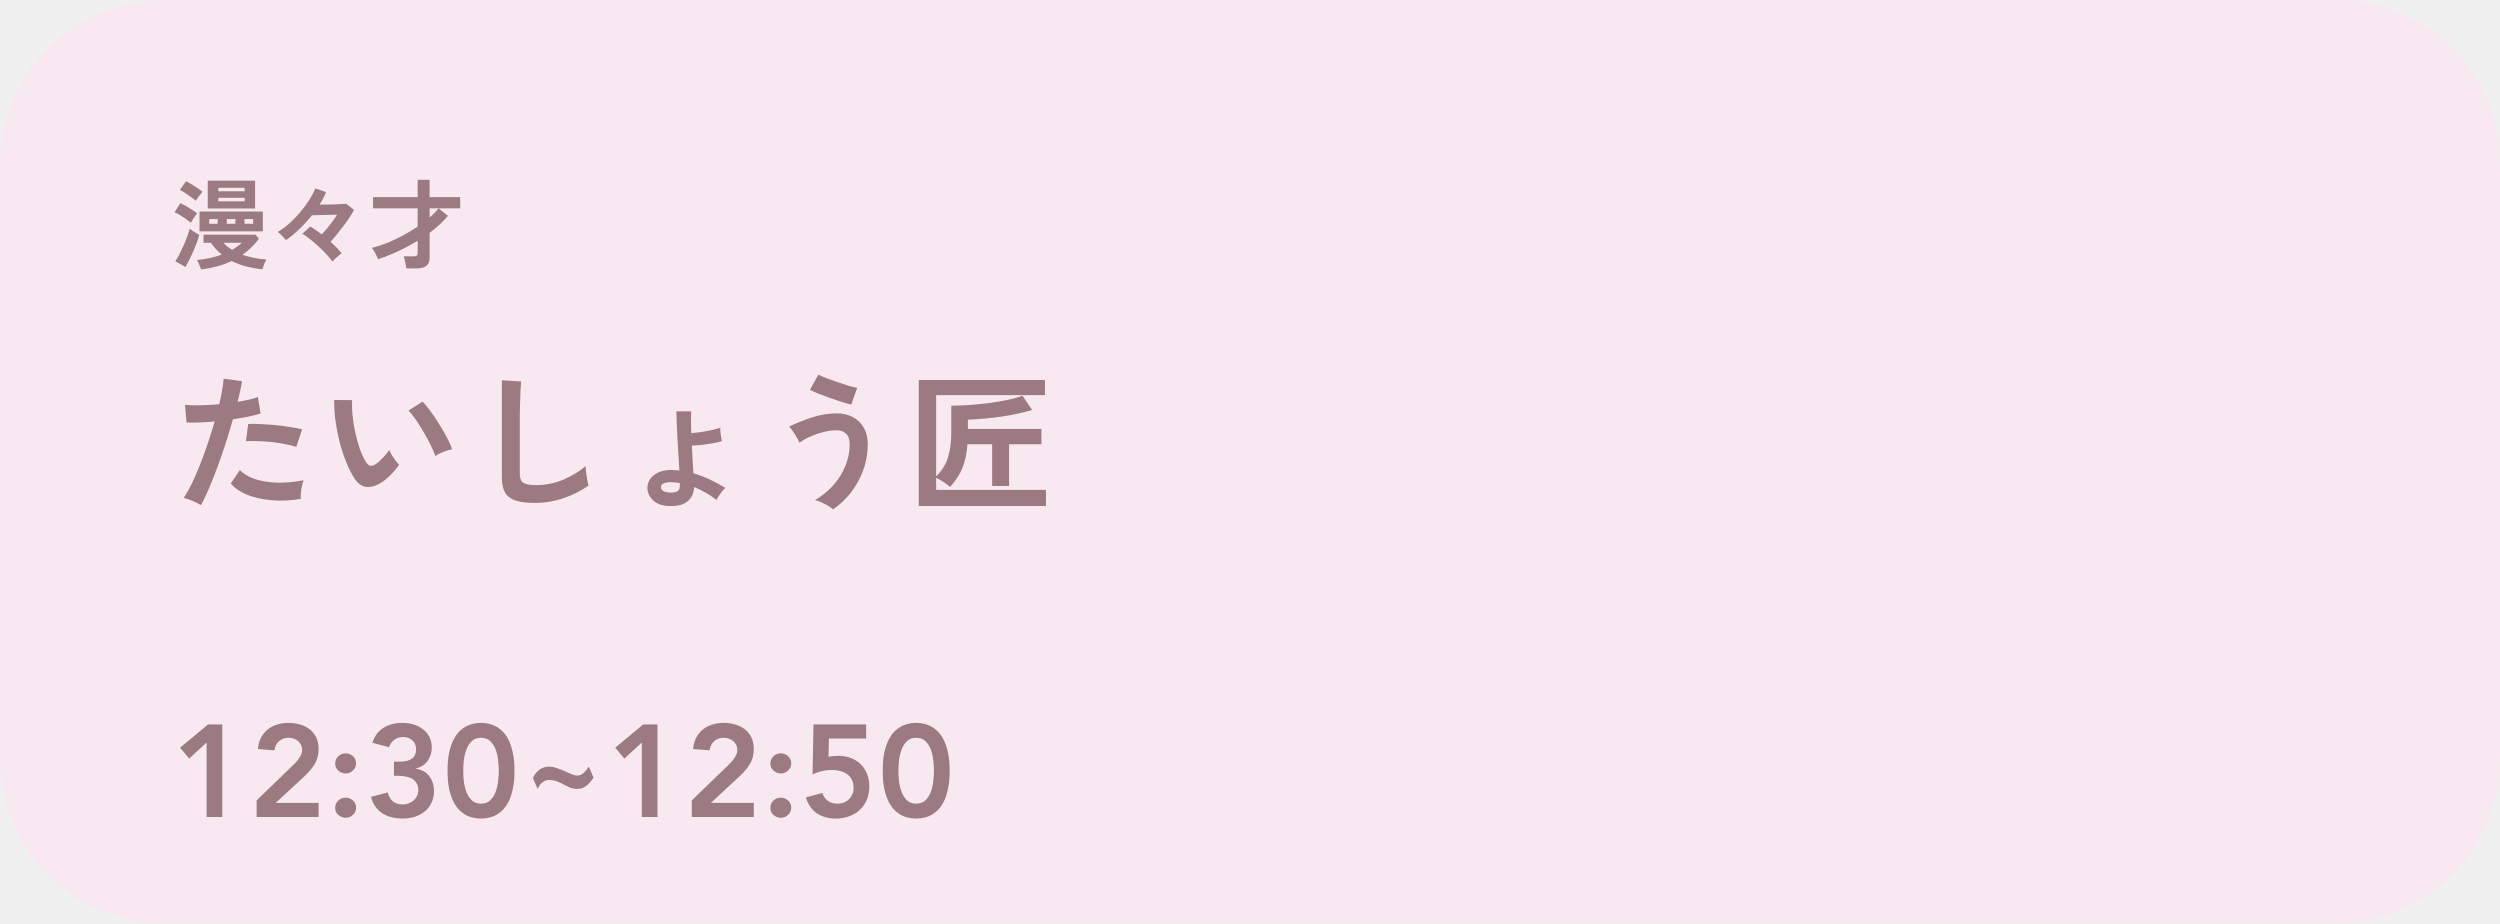
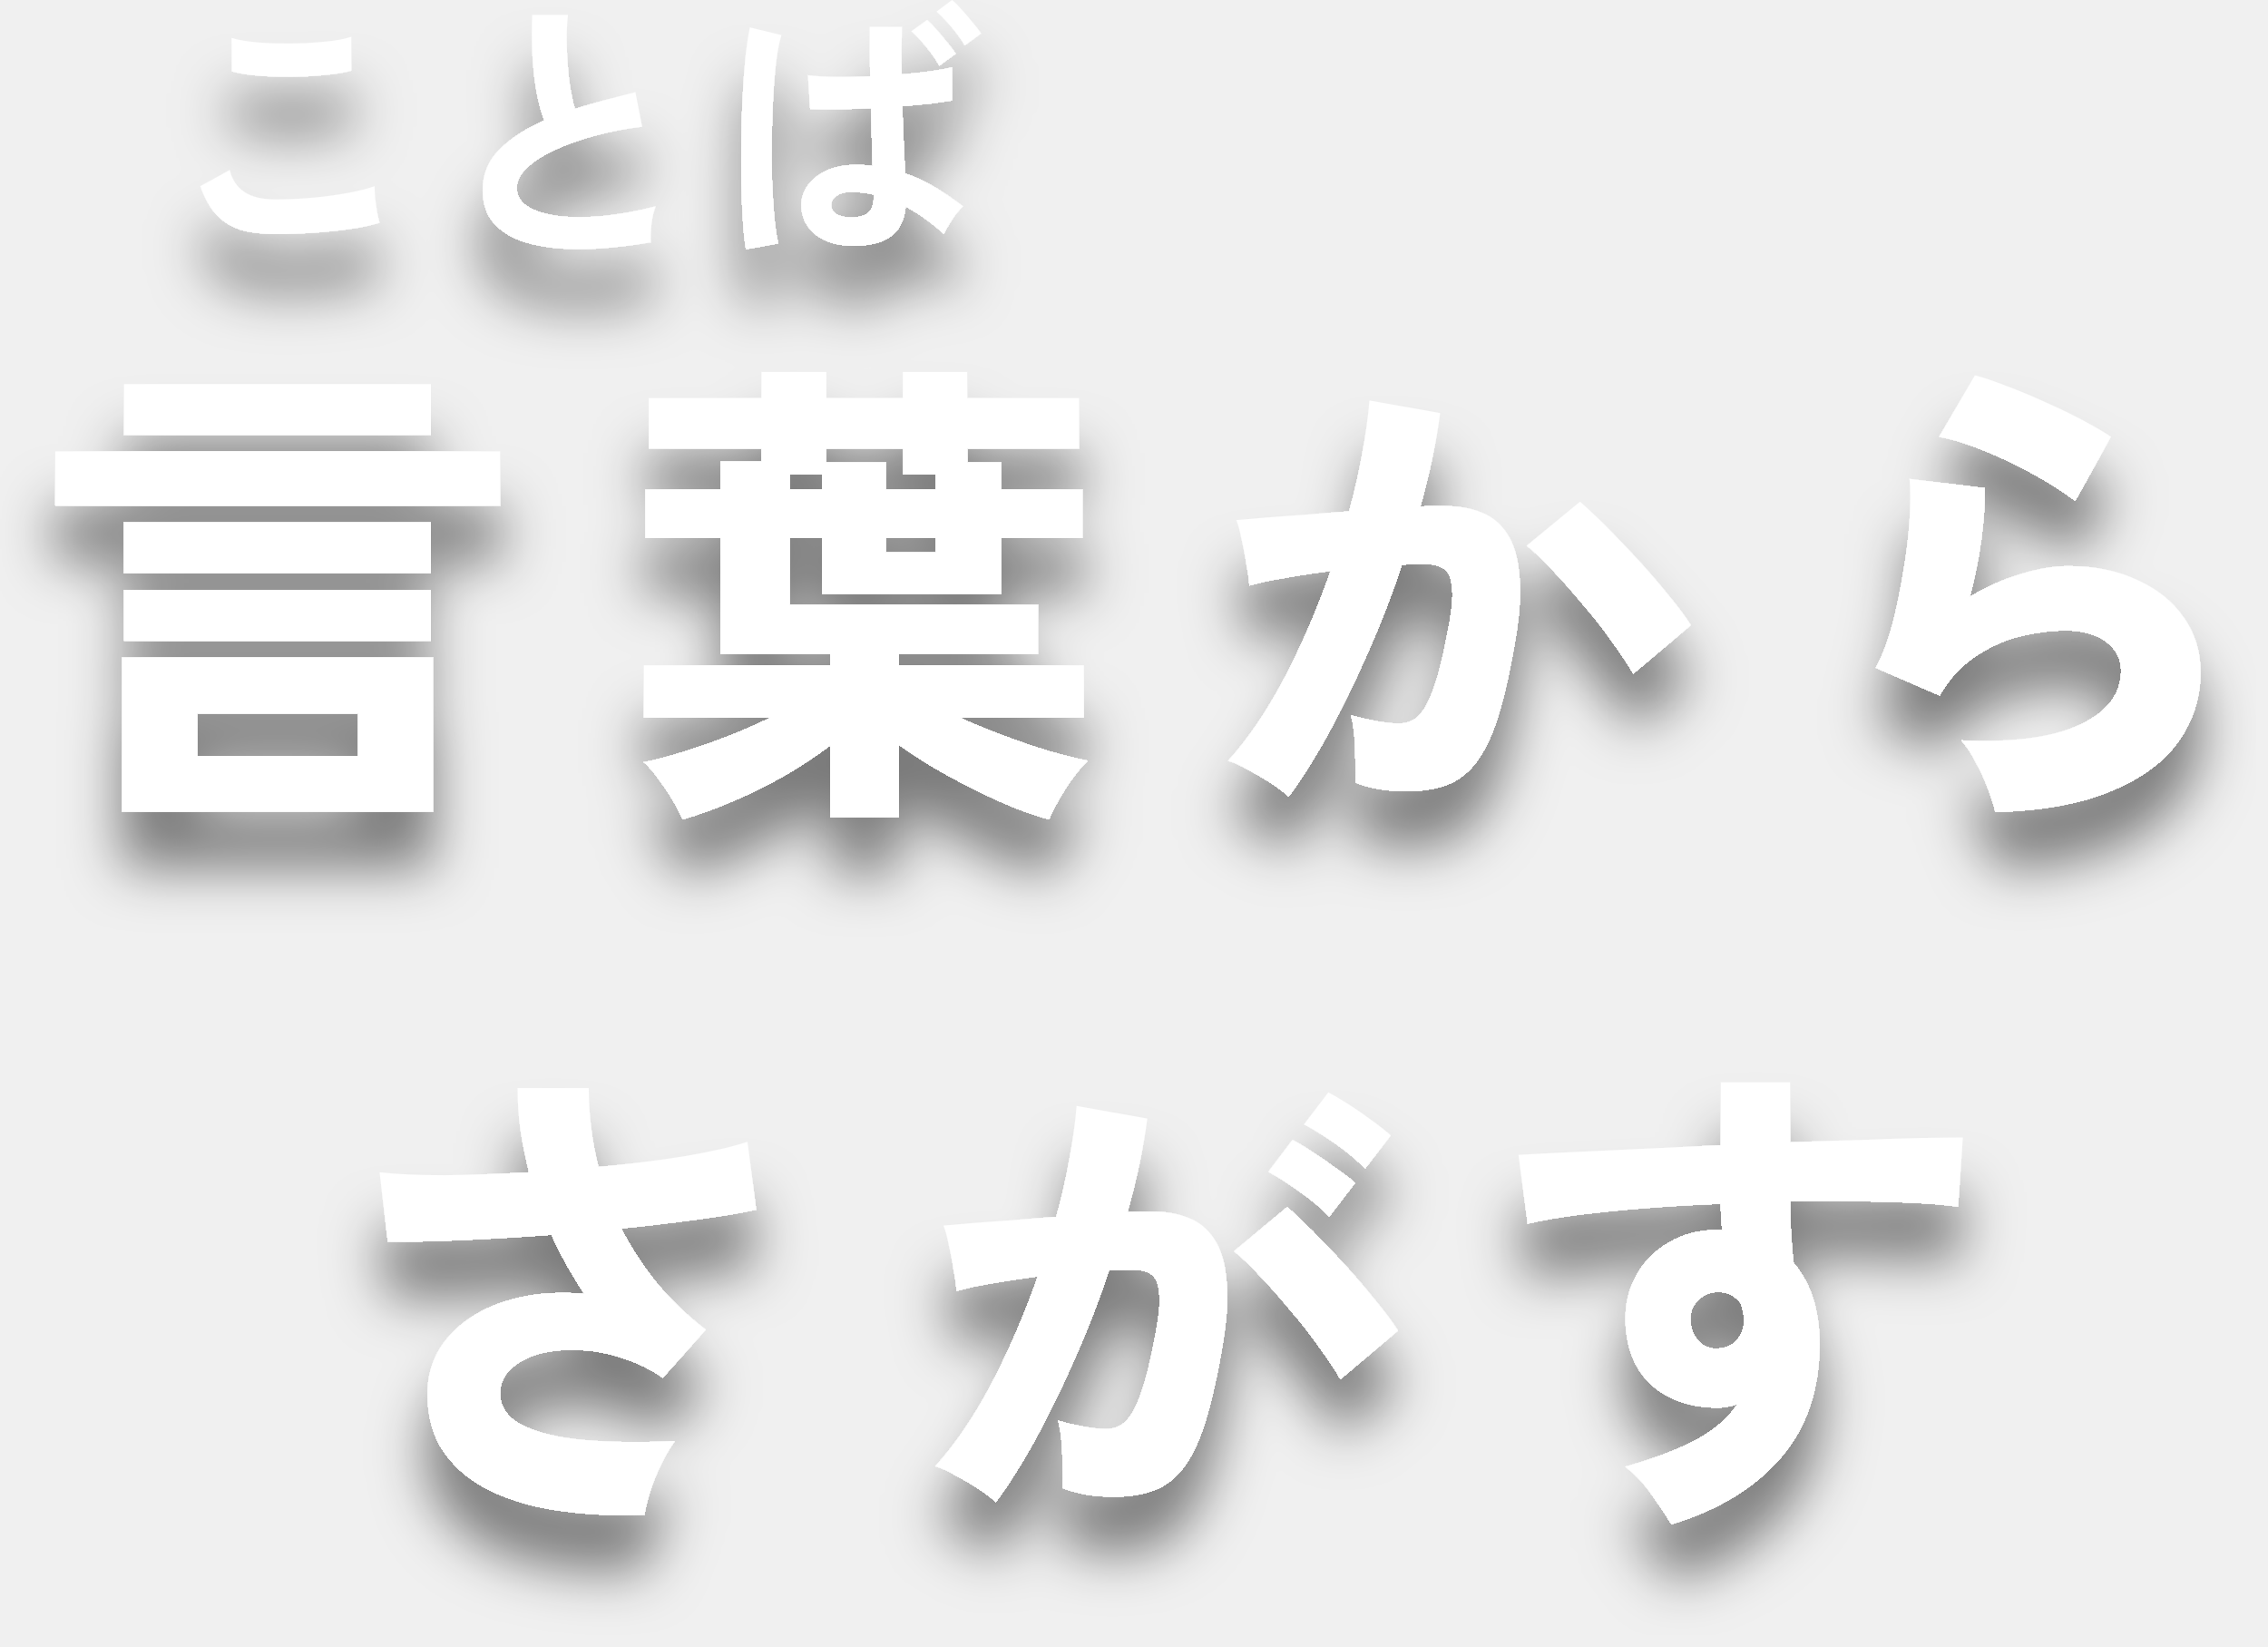
- <svg xmlns="http://www.w3.org/2000/svg" width="306" height="113" viewBox="0 0 306 113" fill="none">
-   <rect width="306" height="113" rx="20" fill="#F7E9EF" />
-   <path d="M24.612 32.984C24.588 32.888 24.544 32.764 24.48 32.612C24.424 32.468 24.36 32.32 24.288 32.168C24.224 32.024 24.164 31.912 24.108 31.832C24.652 31.776 25.18 31.692 25.692 31.58C26.204 31.468 26.688 31.328 27.144 31.16C26.896 30.952 26.66 30.732 26.436 30.5C26.22 30.26 26.016 30 25.824 29.72H24.912V28.724H31.272L31.692 29.216C31.412 29.608 31.1 29.968 30.756 30.296C30.42 30.616 30.06 30.912 29.676 31.184C30.124 31.336 30.596 31.464 31.092 31.568C31.588 31.664 32.096 31.728 32.616 31.76C32.56 31.848 32.496 31.964 32.424 32.108C32.36 32.26 32.3 32.412 32.244 32.564C32.188 32.724 32.144 32.856 32.112 32.96C31.408 32.888 30.74 32.768 30.108 32.6C29.484 32.44 28.9 32.224 28.356 31.952C27.796 32.216 27.204 32.432 26.58 32.6C25.956 32.768 25.3 32.896 24.612 32.984ZM25.428 25.52V22.112H31.224V25.52H25.428ZM24.42 28.316V25.892H32.172V28.316H24.42ZM22.704 32.684L21.456 31.976C21.624 31.728 21.796 31.436 21.972 31.1C22.148 30.756 22.316 30.4 22.476 30.032C22.644 29.656 22.792 29.292 22.92 28.94C23.048 28.588 23.148 28.272 23.22 27.992C23.372 28.12 23.564 28.256 23.796 28.4C24.028 28.544 24.224 28.66 24.384 28.748C24.312 29.036 24.212 29.356 24.084 29.708C23.956 30.052 23.812 30.408 23.652 30.776C23.492 31.136 23.328 31.484 23.16 31.82C23 32.148 22.848 32.436 22.704 32.684ZM23.352 27.272C23.216 27.144 23.032 26.996 22.8 26.828C22.568 26.66 22.324 26.5 22.068 26.348C21.812 26.188 21.58 26.064 21.372 25.976L22.08 24.86C22.288 24.956 22.516 25.076 22.764 25.22C23.02 25.364 23.268 25.516 23.508 25.676C23.748 25.828 23.956 25.976 24.132 26.12C24.068 26.192 23.984 26.304 23.88 26.456C23.776 26.608 23.672 26.76 23.568 26.912C23.472 27.064 23.4 27.184 23.352 27.272ZM23.952 24.584C23.816 24.448 23.632 24.296 23.4 24.128C23.176 23.96 22.94 23.796 22.692 23.636C22.444 23.476 22.22 23.348 22.02 23.252L22.764 22.184C22.948 22.272 23.168 22.392 23.424 22.544C23.68 22.696 23.932 22.856 24.18 23.024C24.428 23.192 24.628 23.344 24.78 23.48C24.716 23.552 24.628 23.66 24.516 23.804C24.404 23.94 24.296 24.08 24.192 24.224C24.088 24.368 24.008 24.488 23.952 24.584ZM26.724 24.644H29.94V24.212H26.724V24.644ZM26.724 23.408H29.94V22.988H26.724V23.408ZM28.404 30.584C28.636 30.448 28.852 30.308 29.052 30.164C29.26 30.02 29.44 29.872 29.592 29.72H27.348C27.492 29.88 27.652 30.032 27.828 30.176C28.012 30.32 28.204 30.456 28.404 30.584ZM27.756 27.392H28.812V26.816H27.756V27.392ZM29.928 27.392H30.984V26.816H29.928V27.392ZM25.608 27.392H26.64V26.816H25.608V27.392ZM40.692 32C40.484 31.72 40.232 31.42 39.936 31.1C39.64 30.78 39.32 30.464 38.976 30.152C38.64 29.832 38.3 29.54 37.956 29.276C37.62 29.004 37.304 28.784 37.008 28.616L37.98 27.716C38.188 27.844 38.412 27.992 38.652 28.16C38.892 28.328 39.136 28.504 39.384 28.688C39.712 28.344 40.044 27.956 40.38 27.524C40.716 27.092 41.012 26.676 41.268 26.276C40.948 26.284 40.6 26.292 40.224 26.3C39.856 26.308 39.492 26.316 39.132 26.324C38.78 26.332 38.464 26.34 38.184 26.348C37.704 26.948 37.188 27.512 36.636 28.04C36.092 28.568 35.548 29.02 35.004 29.396C34.9 29.26 34.748 29.088 34.548 28.88C34.356 28.672 34.168 28.508 33.984 28.388C34.432 28.14 34.888 27.812 35.352 27.404C35.816 26.996 36.26 26.544 36.684 26.048C37.116 25.544 37.496 25.036 37.824 24.524C38.16 24.004 38.416 23.516 38.592 23.06L39.912 23.516C39.816 23.764 39.7 24.016 39.564 24.272C39.428 24.528 39.28 24.784 39.12 25.04C39.56 25.04 40.004 25.036 40.452 25.028C40.908 25.02 41.312 25.008 41.664 24.992C42.024 24.976 42.264 24.96 42.384 24.944L43.332 25.688C43.132 26.072 42.872 26.496 42.552 26.96C42.232 27.416 41.888 27.872 41.52 28.328C41.16 28.784 40.808 29.204 40.464 29.588C40.728 29.828 40.976 30.068 41.208 30.308C41.44 30.548 41.644 30.78 41.82 31.004C41.644 31.124 41.448 31.28 41.232 31.472C41.016 31.664 40.836 31.84 40.692 32ZM49.728 32.852C49.72 32.716 49.696 32.552 49.656 32.36C49.624 32.176 49.584 31.996 49.536 31.82C49.496 31.636 49.452 31.488 49.404 31.376H50.64C50.808 31.376 50.928 31.348 51 31.292C51.08 31.236 51.12 31.128 51.12 30.968V29.48C50.344 29.944 49.54 30.372 48.708 30.764C47.876 31.148 47.064 31.468 46.272 31.724C46.192 31.516 46.084 31.28 45.948 31.016C45.812 30.752 45.668 30.528 45.516 30.344C46.124 30.192 46.752 29.988 47.4 29.732C48.048 29.468 48.688 29.164 49.32 28.82C49.96 28.476 50.56 28.116 51.12 27.74V25.496H45.66V24.128H51.12V22.004H52.584V24.128H56.328V25.496H52.584V26.624C52.808 26.44 53.012 26.252 53.196 26.06C53.38 25.868 53.544 25.684 53.688 25.508L54.828 26.42C54.532 26.78 54.192 27.136 53.808 27.488C53.432 27.832 53.024 28.168 52.584 28.496V31.544C52.584 32.008 52.452 32.34 52.188 32.54C51.932 32.748 51.54 32.852 51.012 32.852H49.728Z" fill="#9B7A81" />
-   <path d="M24.6 61.828C24.336 61.66 23.994 61.486 23.574 61.306C23.154 61.138 22.788 61.018 22.476 60.946C22.788 60.502 23.112 59.938 23.448 59.254C23.784 58.558 24.12 57.79 24.456 56.95C24.792 56.098 25.116 55.216 25.428 54.304C25.74 53.38 26.022 52.474 26.274 51.586C25.59 51.646 24.942 51.688 24.33 51.712C23.73 51.736 23.232 51.736 22.836 51.712L22.638 49.552C23.13 49.6 23.748 49.618 24.492 49.606C25.248 49.594 26.028 49.552 26.832 49.48C26.988 48.856 27.108 48.28 27.192 47.752C27.288 47.224 27.348 46.756 27.372 46.348L29.622 46.654C29.574 47.002 29.502 47.392 29.406 47.824C29.31 48.244 29.202 48.7 29.082 49.192C29.574 49.108 30.036 49.018 30.468 48.922C30.9 48.814 31.266 48.706 31.566 48.598L31.89 50.614C31.518 50.734 31.032 50.86 30.432 50.992C29.844 51.112 29.202 51.22 28.506 51.316C28.242 52.264 27.948 53.242 27.624 54.25C27.3 55.246 26.964 56.218 26.616 57.166C26.268 58.114 25.92 58.99 25.572 59.794C25.236 60.586 24.912 61.264 24.6 61.828ZM36.804 61.072C35.508 61.276 34.284 61.324 33.132 61.216C31.992 61.108 30.996 60.874 30.144 60.514C29.304 60.154 28.674 59.704 28.254 59.164L29.352 57.544C29.772 57.976 30.36 58.33 31.116 58.606C31.884 58.87 32.778 59.026 33.798 59.074C34.83 59.11 35.952 59.014 37.164 58.786C37.044 59.086 36.948 59.464 36.876 59.92C36.816 60.376 36.792 60.76 36.804 61.072ZM36.264 54.7C35.868 54.568 35.412 54.454 34.896 54.358C34.38 54.25 33.834 54.166 33.258 54.106C32.694 54.046 32.136 54.01 31.584 53.998C31.044 53.974 30.552 53.974 30.108 53.998L30.378 51.892C30.81 51.868 31.314 51.874 31.89 51.91C32.478 51.934 33.084 51.976 33.708 52.036C34.344 52.096 34.944 52.174 35.508 52.27C36.084 52.354 36.576 52.444 36.984 52.54L36.264 54.7ZM46.488 59.182C45.888 59.518 45.324 59.656 44.796 59.596C44.268 59.524 43.8 59.182 43.392 58.57C43.02 57.994 42.678 57.316 42.366 56.536C42.054 55.756 41.784 54.928 41.556 54.052C41.34 53.176 41.172 52.3 41.052 51.424C40.944 50.548 40.896 49.726 40.908 48.958L43.104 48.976C43.068 49.564 43.086 50.206 43.158 50.902C43.23 51.598 43.344 52.3 43.5 53.008C43.656 53.716 43.842 54.376 44.058 54.988C44.274 55.588 44.508 56.092 44.76 56.5C44.928 56.788 45.108 56.956 45.3 57.004C45.504 57.04 45.72 56.986 45.948 56.842C46.236 56.65 46.536 56.386 46.848 56.05C47.172 55.714 47.442 55.39 47.658 55.078C47.718 55.258 47.814 55.462 47.946 55.69C48.09 55.918 48.24 56.14 48.396 56.356C48.564 56.572 48.714 56.746 48.846 56.878C48.522 57.358 48.15 57.802 47.73 58.21C47.322 58.618 46.908 58.942 46.488 59.182ZM53.292 55.816C53.172 55.468 52.986 55.036 52.734 54.52C52.482 54.004 52.194 53.47 51.87 52.918C51.546 52.354 51.222 51.838 50.898 51.37C50.574 50.89 50.274 50.518 49.998 50.254L51.726 49.156C52.026 49.456 52.356 49.858 52.716 50.362C53.088 50.866 53.448 51.406 53.796 51.982C54.156 52.546 54.474 53.098 54.75 53.638C55.026 54.166 55.224 54.616 55.344 54.988C54.972 55.06 54.594 55.174 54.21 55.33C53.838 55.486 53.532 55.648 53.292 55.816ZM65.46 61.558C64.5 61.558 63.72 61.462 63.12 61.27C62.532 61.078 62.1 60.754 61.824 60.298C61.56 59.842 61.428 59.224 61.428 58.444V46.546L63.786 46.69C63.762 46.894 63.738 47.236 63.714 47.716C63.69 48.196 63.672 48.712 63.66 49.264C63.648 49.708 63.636 50.194 63.624 50.722C63.624 51.25 63.624 51.832 63.624 52.468V58.012C63.624 58.54 63.768 58.9 64.056 59.092C64.356 59.284 64.872 59.38 65.604 59.38C66.78 59.38 67.89 59.158 68.934 58.714C69.99 58.27 70.902 57.718 71.67 57.058C71.682 57.286 71.706 57.562 71.742 57.886C71.79 58.198 71.838 58.498 71.886 58.786C71.946 59.062 71.994 59.278 72.03 59.434C71.166 60.058 70.158 60.568 69.006 60.964C67.866 61.36 66.684 61.558 65.46 61.558ZM81.876 61.936C81.048 61.912 80.4 61.678 79.932 61.234C79.476 60.802 79.248 60.292 79.248 59.704C79.248 59.068 79.53 58.54 80.094 58.12C80.67 57.688 81.432 57.49 82.38 57.526C82.512 57.538 82.644 57.55 82.776 57.562C82.908 57.562 83.034 57.574 83.154 57.598C83.118 57.022 83.082 56.398 83.046 55.726C83.01 55.042 82.968 54.37 82.92 53.71C82.884 53.038 82.854 52.408 82.83 51.82C82.806 51.232 82.794 50.74 82.794 50.344H84.594C84.582 50.644 84.576 51.028 84.576 51.496C84.588 51.964 84.6 52.474 84.612 53.026C84.984 52.99 85.386 52.942 85.818 52.882C86.262 52.81 86.688 52.732 87.096 52.648C87.516 52.552 87.87 52.456 88.158 52.36C88.158 52.48 88.164 52.648 88.176 52.864C88.2 53.08 88.23 53.296 88.266 53.512C88.302 53.728 88.332 53.89 88.356 53.998C88.068 54.082 87.708 54.166 87.276 54.25C86.844 54.322 86.4 54.388 85.944 54.448C85.488 54.496 85.068 54.532 84.684 54.556C84.708 55.168 84.738 55.768 84.774 56.356C84.822 56.944 84.858 57.472 84.882 57.94C85.626 58.156 86.322 58.42 86.97 58.732C87.63 59.044 88.236 59.374 88.788 59.722C88.668 59.818 88.53 59.962 88.374 60.154C88.23 60.346 88.092 60.538 87.96 60.73C87.84 60.922 87.756 61.078 87.708 61.198C87.3 60.874 86.862 60.58 86.394 60.316C85.926 60.04 85.446 59.806 84.954 59.614C84.942 60.322 84.69 60.892 84.198 61.324C83.718 61.768 82.944 61.972 81.876 61.936ZM81.93 60.28C82.782 60.352 83.208 60.1 83.208 59.524V59.11C83.028 59.086 82.848 59.068 82.668 59.056C82.488 59.032 82.314 59.02 82.146 59.02C81.318 59.02 80.904 59.224 80.904 59.632C80.904 60.016 81.246 60.232 81.93 60.28ZM101.964 62.35C101.82 62.206 101.616 62.056 101.352 61.9C101.1 61.756 100.83 61.618 100.542 61.486C100.254 61.354 99.99 61.264 99.75 61.216C100.542 60.76 101.256 60.19 101.892 59.506C102.54 58.81 103.05 58.024 103.422 57.148C103.806 56.272 103.998 55.348 103.998 54.376C103.998 53.788 103.848 53.356 103.548 53.08C103.26 52.804 102.888 52.666 102.432 52.666C101.904 52.666 101.352 52.738 100.776 52.882C100.212 53.026 99.672 53.212 99.156 53.44C98.652 53.668 98.22 53.92 97.86 54.196C97.8 54.04 97.692 53.83 97.536 53.566C97.392 53.302 97.23 53.044 97.05 52.792C96.882 52.54 96.726 52.348 96.582 52.216C97.434 51.796 98.364 51.424 99.372 51.1C100.392 50.764 101.412 50.596 102.432 50.596C103.164 50.596 103.812 50.746 104.376 51.046C104.94 51.334 105.384 51.76 105.708 52.324C106.044 52.888 106.212 53.572 106.212 54.376C106.212 55.492 106.026 56.554 105.654 57.562C105.282 58.57 104.778 59.482 104.142 60.298C103.506 61.114 102.78 61.798 101.964 62.35ZM104.196 49.516C103.908 49.456 103.536 49.354 103.08 49.21C102.624 49.066 102.138 48.904 101.622 48.724C101.118 48.544 100.638 48.364 100.182 48.184C99.738 48.004 99.39 47.848 99.138 47.716L100.164 45.862C100.38 45.97 100.686 46.102 101.082 46.258C101.49 46.414 101.934 46.576 102.414 46.744C102.894 46.912 103.356 47.062 103.8 47.194C104.256 47.326 104.628 47.422 104.916 47.482L104.196 49.516ZM112.458 61.936V46.51H127.902V48.364H114.582V58.318C115.29 57.622 115.776 56.836 116.04 55.96C116.304 55.084 116.436 54.082 116.436 52.954V49.66C117.144 49.648 117.894 49.618 118.686 49.57C119.478 49.51 120.264 49.432 121.044 49.336C121.836 49.228 122.586 49.102 123.294 48.958C124.002 48.802 124.626 48.634 125.166 48.454L126.336 50.182C125.256 50.506 124.038 50.77 122.682 50.974C121.338 51.178 119.934 51.31 118.47 51.37V52.504H127.47V54.376H123.51V59.488H121.44V54.376H118.416C118.344 55.432 118.146 56.38 117.822 57.22C117.498 58.048 116.988 58.84 116.292 59.596C116.076 59.404 115.8 59.2 115.464 58.984C115.128 58.768 114.834 58.6 114.582 58.48V59.956H128.028V61.936H112.458Z" fill="#9B7A81" />
-   <path d="M25.288 90.88L23.16 92.848L22.04 91.52L25.464 88.672H27.208V100H25.288V90.88ZM31.413 97.968L35.813 93.712C35.941 93.584 36.074 93.451 36.213 93.312C36.351 93.163 36.474 93.008 36.581 92.848C36.698 92.688 36.794 92.523 36.869 92.352C36.943 92.171 36.981 91.984 36.981 91.792C36.981 91.557 36.933 91.349 36.837 91.168C36.751 90.987 36.634 90.832 36.485 90.704C36.335 90.576 36.159 90.48 35.957 90.416C35.765 90.341 35.557 90.304 35.333 90.304C34.853 90.304 34.458 90.443 34.149 90.72C33.839 90.997 33.653 91.371 33.589 91.84L31.573 91.68C31.615 91.157 31.738 90.699 31.941 90.304C32.154 89.899 32.426 89.563 32.757 89.296C33.087 89.029 33.471 88.827 33.909 88.688C34.346 88.549 34.821 88.48 35.333 88.48C35.845 88.48 36.319 88.549 36.757 88.688C37.205 88.816 37.594 89.013 37.925 89.28C38.255 89.536 38.517 89.867 38.709 90.272C38.901 90.677 38.997 91.152 38.997 91.696C38.997 92.411 38.831 93.029 38.501 93.552C38.181 94.064 37.765 94.555 37.253 95.024L33.749 98.272H38.997V100H31.413V97.968ZM41.026 98.88C41.026 98.539 41.148 98.245 41.394 98C41.65 97.755 41.953 97.632 42.306 97.632C42.647 97.632 42.946 97.749 43.202 97.984C43.458 98.219 43.586 98.507 43.586 98.848C43.586 99.189 43.458 99.483 43.202 99.728C42.956 99.973 42.657 100.096 42.306 100.096C42.135 100.096 41.969 100.064 41.809 100C41.66 99.936 41.527 99.851 41.41 99.744C41.292 99.637 41.196 99.509 41.121 99.36C41.057 99.211 41.026 99.051 41.026 98.88ZM41.026 93.456C41.026 93.115 41.148 92.821 41.394 92.576C41.65 92.331 41.953 92.208 42.306 92.208C42.647 92.208 42.946 92.325 43.202 92.56C43.458 92.795 43.586 93.083 43.586 93.424C43.586 93.765 43.458 94.059 43.202 94.304C42.956 94.549 42.657 94.672 42.306 94.672C42.135 94.672 41.969 94.64 41.809 94.576C41.66 94.512 41.527 94.427 41.41 94.32C41.292 94.213 41.196 94.085 41.121 93.936C41.057 93.787 41.026 93.627 41.026 93.456ZM48.224 93.232H48.72C48.997 93.232 49.264 93.216 49.52 93.184C49.786 93.152 50.021 93.083 50.224 92.976C50.437 92.869 50.608 92.715 50.736 92.512C50.864 92.309 50.928 92.037 50.928 91.696C50.928 91.259 50.779 90.901 50.48 90.624C50.181 90.347 49.792 90.208 49.312 90.208C48.928 90.208 48.581 90.32 48.272 90.544C47.973 90.757 47.755 91.061 47.616 91.456L45.584 90.912C45.712 90.496 45.893 90.133 46.128 89.824C46.362 89.515 46.64 89.264 46.96 89.072C47.28 88.869 47.632 88.72 48.016 88.624C48.4 88.528 48.8 88.48 49.216 88.48C49.706 88.48 50.17 88.544 50.608 88.672C51.045 88.8 51.429 88.992 51.76 89.248C52.09 89.493 52.352 89.808 52.544 90.192C52.746 90.565 52.848 91.003 52.848 91.504C52.848 92.112 52.677 92.656 52.336 93.136C51.995 93.605 51.52 93.915 50.912 94.064V94.096C51.637 94.203 52.187 94.512 52.56 95.024C52.933 95.536 53.12 96.144 53.12 96.848C53.12 97.392 53.013 97.872 52.8 98.288C52.597 98.704 52.32 99.056 51.968 99.344C51.616 99.621 51.205 99.835 50.736 99.984C50.277 100.123 49.797 100.192 49.296 100.192C48.827 100.192 48.384 100.139 47.968 100.032C47.552 99.936 47.173 99.781 46.832 99.568C46.501 99.355 46.213 99.083 45.968 98.752C45.722 98.411 45.536 98.005 45.408 97.536L47.456 96.992C47.573 97.461 47.781 97.824 48.08 98.08C48.379 98.336 48.784 98.464 49.296 98.464C49.552 98.464 49.792 98.421 50.016 98.336C50.251 98.251 50.453 98.133 50.624 97.984C50.805 97.824 50.944 97.637 51.04 97.424C51.147 97.2 51.2 96.955 51.2 96.688C51.2 96.325 51.12 96.032 50.96 95.808C50.81 95.573 50.613 95.397 50.368 95.28C50.133 95.152 49.867 95.067 49.568 95.024C49.269 94.981 48.976 94.96 48.688 94.96H48.224V93.232ZM54.781 94.336C54.781 93.44 54.85 92.677 54.989 92.048C55.138 91.408 55.33 90.875 55.565 90.448C55.799 90.011 56.061 89.664 56.349 89.408C56.647 89.141 56.946 88.944 57.245 88.816C57.554 88.677 57.847 88.587 58.125 88.544C58.413 88.501 58.663 88.48 58.877 88.48C59.09 88.48 59.335 88.501 59.613 88.544C59.901 88.587 60.194 88.677 60.493 88.816C60.802 88.944 61.101 89.141 61.389 89.408C61.687 89.664 61.954 90.011 62.189 90.448C62.423 90.875 62.61 91.408 62.749 92.048C62.898 92.677 62.973 93.44 62.973 94.336C62.973 95.232 62.898 96 62.749 96.64C62.61 97.269 62.423 97.803 62.189 98.24C61.954 98.667 61.687 99.013 61.389 99.28C61.101 99.536 60.802 99.733 60.493 99.872C60.194 100 59.901 100.085 59.613 100.128C59.335 100.171 59.09 100.192 58.877 100.192C58.663 100.192 58.413 100.171 58.125 100.128C57.847 100.085 57.554 100 57.245 99.872C56.946 99.733 56.647 99.536 56.349 99.28C56.061 99.013 55.799 98.667 55.565 98.24C55.33 97.803 55.138 97.269 54.989 96.64C54.85 96 54.781 95.232 54.781 94.336ZM56.701 94.336C56.701 94.688 56.722 95.099 56.765 95.568C56.818 96.027 56.919 96.464 57.069 96.88C57.218 97.296 57.437 97.648 57.725 97.936C58.013 98.224 58.397 98.368 58.877 98.368C59.357 98.368 59.741 98.224 60.029 97.936C60.317 97.648 60.535 97.296 60.685 96.88C60.834 96.464 60.93 96.027 60.973 95.568C61.026 95.099 61.053 94.688 61.053 94.336C61.053 93.984 61.026 93.579 60.973 93.12C60.93 92.651 60.834 92.208 60.685 91.792C60.535 91.376 60.317 91.024 60.029 90.736C59.741 90.448 59.357 90.304 58.877 90.304C58.397 90.304 58.013 90.448 57.725 90.736C57.437 91.024 57.218 91.376 57.069 91.792C56.919 92.208 56.818 92.651 56.765 93.12C56.722 93.579 56.701 93.984 56.701 94.336ZM72.649 95.184C72.532 95.355 72.404 95.525 72.265 95.696C72.137 95.856 71.993 96 71.833 96.128C71.684 96.256 71.508 96.363 71.305 96.448C71.113 96.523 70.895 96.56 70.649 96.56C70.351 96.56 70.068 96.512 69.801 96.416C69.545 96.309 69.284 96.181 69.017 96.032C68.761 95.883 68.484 95.755 68.185 95.648C67.887 95.531 67.551 95.472 67.177 95.472C66.996 95.472 66.831 95.509 66.681 95.584C66.543 95.648 66.415 95.733 66.297 95.84C66.191 95.936 66.095 96.048 66.009 96.176C65.935 96.304 65.865 96.432 65.801 96.56L65.225 95.216C65.311 95.045 65.412 94.88 65.529 94.72C65.647 94.549 65.785 94.4 65.945 94.272C66.105 94.144 66.287 94.043 66.489 93.968C66.692 93.883 66.921 93.84 67.177 93.84C67.487 93.84 67.796 93.893 68.105 94C68.415 94.096 68.724 94.213 69.033 94.352C69.332 94.48 69.62 94.608 69.897 94.736C70.185 94.864 70.436 94.928 70.649 94.928C70.809 94.928 70.959 94.896 71.097 94.832C71.236 94.757 71.359 94.672 71.465 94.576C71.583 94.469 71.689 94.352 71.785 94.224C71.881 94.096 71.977 93.968 72.073 93.84L72.649 95.184ZM78.554 90.88L76.426 92.848L75.306 91.52L78.73 88.672H80.474V100H78.554V90.88ZM84.678 97.968L89.078 93.712C89.206 93.584 89.34 93.451 89.478 93.312C89.617 93.163 89.74 93.008 89.846 92.848C89.964 92.688 90.06 92.523 90.134 92.352C90.209 92.171 90.246 91.984 90.246 91.792C90.246 91.557 90.198 91.349 90.102 91.168C90.017 90.987 89.9 90.832 89.75 90.704C89.601 90.576 89.425 90.48 89.222 90.416C89.03 90.341 88.822 90.304 88.598 90.304C88.118 90.304 87.724 90.443 87.414 90.72C87.105 90.997 86.918 91.371 86.854 91.84L84.838 91.68C84.881 91.157 85.004 90.699 85.206 90.304C85.42 89.899 85.692 89.563 86.022 89.296C86.353 89.029 86.737 88.827 87.174 88.688C87.612 88.549 88.086 88.48 88.598 88.48C89.11 88.48 89.585 88.549 90.022 88.688C90.47 88.816 90.86 89.013 91.19 89.28C91.521 89.536 91.782 89.867 91.974 90.272C92.166 90.677 92.262 91.152 92.262 91.696C92.262 92.411 92.097 93.029 91.766 93.552C91.446 94.064 91.03 94.555 90.518 95.024L87.014 98.272H92.262V100H84.678V97.968ZM94.291 98.88C94.291 98.539 94.414 98.245 94.659 98C94.915 97.755 95.219 97.632 95.571 97.632C95.912 97.632 96.211 97.749 96.467 97.984C96.723 98.219 96.851 98.507 96.851 98.848C96.851 99.189 96.723 99.483 96.467 99.728C96.222 99.973 95.923 100.096 95.571 100.096C95.4 100.096 95.235 100.064 95.075 100C94.926 99.936 94.793 99.851 94.675 99.744C94.558 99.637 94.462 99.509 94.387 99.36C94.323 99.211 94.291 99.051 94.291 98.88ZM94.291 93.456C94.291 93.115 94.414 92.821 94.659 92.576C94.915 92.331 95.219 92.208 95.571 92.208C95.912 92.208 96.211 92.325 96.467 92.56C96.723 92.795 96.851 93.083 96.851 93.424C96.851 93.765 96.723 94.059 96.467 94.304C96.222 94.549 95.923 94.672 95.571 94.672C95.4 94.672 95.235 94.64 95.075 94.576C94.926 94.512 94.793 94.427 94.675 94.32C94.558 94.213 94.462 94.085 94.387 93.936C94.323 93.787 94.291 93.627 94.291 93.456ZM106.017 90.4H101.458L101.41 92.656C101.559 92.603 101.746 92.565 101.97 92.544C102.204 92.523 102.423 92.512 102.626 92.512C103.18 92.512 103.687 92.603 104.146 92.784C104.615 92.955 105.015 93.205 105.346 93.536C105.676 93.867 105.932 94.261 106.114 94.72C106.306 95.179 106.402 95.696 106.402 96.272C106.402 96.88 106.295 97.429 106.082 97.92C105.879 98.4 105.591 98.811 105.218 99.152C104.855 99.483 104.423 99.739 103.922 99.92C103.42 100.101 102.882 100.192 102.306 100.192C101.399 100.192 100.626 99.979 99.986 99.552C99.356 99.125 98.908 98.475 98.641 97.6L100.658 97.056C100.786 97.461 101.004 97.781 101.314 98.016C101.623 98.251 102.023 98.368 102.514 98.368C102.802 98.368 103.063 98.32 103.298 98.224C103.543 98.128 103.751 97.995 103.922 97.824C104.103 97.643 104.242 97.435 104.338 97.2C104.434 96.965 104.482 96.709 104.482 96.432C104.482 96.037 104.407 95.701 104.258 95.424C104.119 95.147 103.927 94.923 103.682 94.752C103.436 94.571 103.154 94.443 102.834 94.368C102.514 94.283 102.178 94.24 101.826 94.24C101.41 94.24 100.994 94.288 100.578 94.384C100.172 94.48 99.799 94.613 99.457 94.784L99.57 88.672H106.017V90.4ZM108.046 94.336C108.046 93.44 108.116 92.677 108.254 92.048C108.404 91.408 108.596 90.875 108.83 90.448C109.065 90.011 109.326 89.664 109.614 89.408C109.913 89.141 110.212 88.944 110.51 88.816C110.82 88.677 111.113 88.587 111.39 88.544C111.678 88.501 111.929 88.48 112.142 88.48C112.356 88.48 112.601 88.501 112.878 88.544C113.166 88.587 113.46 88.677 113.758 88.816C114.068 88.944 114.366 89.141 114.654 89.408C114.953 89.664 115.22 90.011 115.454 90.448C115.689 90.875 115.876 91.408 116.014 92.048C116.164 92.677 116.238 93.44 116.238 94.336C116.238 95.232 116.164 96 116.014 96.64C115.876 97.269 115.689 97.803 115.454 98.24C115.22 98.667 114.953 99.013 114.654 99.28C114.366 99.536 114.068 99.733 113.758 99.872C113.46 100 113.166 100.085 112.878 100.128C112.601 100.171 112.356 100.192 112.142 100.192C111.929 100.192 111.678 100.171 111.39 100.128C111.113 100.085 110.82 100 110.51 99.872C110.212 99.733 109.913 99.536 109.614 99.28C109.326 99.013 109.065 98.667 108.83 98.24C108.596 97.803 108.404 97.269 108.254 96.64C108.116 96 108.046 95.232 108.046 94.336ZM109.966 94.336C109.966 94.688 109.988 95.099 110.03 95.568C110.084 96.027 110.185 96.464 110.334 96.88C110.484 97.296 110.702 97.648 110.99 97.936C111.278 98.224 111.662 98.368 112.142 98.368C112.622 98.368 113.006 98.224 113.294 97.936C113.582 97.648 113.801 97.296 113.95 96.88C114.1 96.464 114.196 96.027 114.238 95.568C114.292 95.099 114.318 94.688 114.318 94.336C114.318 93.984 114.292 93.579 114.238 93.12C114.196 92.651 114.1 92.208 113.95 91.792C113.801 91.376 113.582 91.024 113.294 90.736C113.006 90.448 112.622 90.304 112.142 90.304C111.662 90.304 111.278 90.448 110.99 90.736C110.702 91.024 110.484 91.376 110.334 91.792C110.185 92.208 110.084 92.651 110.03 93.12C109.988 93.579 109.966 93.984 109.966 94.336Z" fill="#9B7A81" />
+ <svg xmlns="http://www.w3.org/2000/svg" width="164" height="119" viewBox="0 0 164 119" fill="none">
+   <g filter="url(#filter0_d_517_93)">
+     <path d="M120.865 110.195C120.515 109.612 120.048 108.912 119.465 108.095C118.905 107.278 118.252 106.59 117.505 106.03C119.768 105.4 121.542 104.723 122.825 104C124.108 103.277 125.042 102.448 125.625 101.515C125.392 101.585 125.158 101.643 124.925 101.69C124.715 101.737 124.482 101.76 124.225 101.76C122.312 101.76 120.737 101.235 119.5 100.185C118.287 99.112 117.633 97.595 117.54 95.635C117.493 94.375 117.75 93.243 118.31 92.24C118.87 91.213 119.663 90.408 120.69 89.825C121.717 89.218 122.883 88.915 124.19 88.915C124.237 88.915 124.295 88.915 124.365 88.915C124.435 88.915 124.493 88.927 124.54 88.95C124.47 88.343 124.435 87.702 124.435 87.025C122.545 87.095 120.713 87.2 118.94 87.34C117.167 87.48 115.545 87.643 114.075 87.83C112.628 88.017 111.427 88.227 110.47 88.46L109.805 83.49C110.552 83.443 111.672 83.385 113.165 83.315C114.658 83.245 116.385 83.163 118.345 83.07C120.305 82.977 122.335 82.883 124.435 82.79V78.24H129.44V82.58C131.307 82.51 133.068 82.452 134.725 82.405C136.382 82.335 137.84 82.288 139.1 82.265C140.36 82.242 141.305 82.23 141.935 82.23L141.585 87.235C140.302 87.048 138.575 86.932 136.405 86.885C134.258 86.815 131.937 86.803 129.44 86.85C129.44 87.62 129.463 88.39 129.51 89.16C129.557 89.907 129.615 90.618 129.685 91.295C130.945 92.765 131.575 94.713 131.575 97.14C131.575 100.453 130.642 103.195 128.775 105.365C126.908 107.535 124.272 109.145 120.865 110.195ZM124.26 97.49C124.867 97.443 125.322 97.233 125.625 96.86C125.952 96.463 126.115 95.985 126.115 95.425C126.115 95.075 126.033 94.667 125.87 94.2C125.45 93.663 124.913 93.395 124.26 93.395C123.677 93.395 123.187 93.593 122.79 93.99C122.393 94.363 122.207 94.842 122.23 95.425C122.253 96.032 122.452 96.545 122.825 96.965C123.198 97.362 123.677 97.537 124.26 97.49Z" fill="white" />
+     <path d="M72.005 108.585C71.725 108.305 71.317 107.99 70.78 107.64C70.243 107.29 69.683 106.963 69.1 106.66C68.54 106.333 68.05 106.112 67.63 105.995C69.077 104.408 70.442 102.402 71.725 99.975C73.008 97.525 74.117 94.958 75.05 92.275C73.93 92.415 72.845 92.578 71.795 92.765C70.768 92.928 69.893 93.115 69.17 93.325C69.147 92.928 69.077 92.427 68.96 91.82C68.867 91.19 68.75 90.583 68.61 90C68.493 89.393 68.365 88.927 68.225 88.6C68.738 88.553 69.427 88.495 70.29 88.425C71.153 88.355 72.11 88.285 73.16 88.215C74.233 88.122 75.307 88.04 76.38 87.97C76.777 86.547 77.092 85.158 77.325 83.805C77.582 82.452 77.757 81.168 77.85 79.955L82.96 80.865C82.68 82.965 82.202 85.217 81.525 87.62C81.898 87.597 82.225 87.585 82.505 87.585C82.808 87.585 83.077 87.585 83.31 87.585C84.29 87.585 85.165 87.737 85.935 88.04C86.728 88.343 87.358 88.868 87.825 89.615C88.315 90.362 88.607 91.4 88.7 92.73C88.817 94.037 88.688 95.705 88.315 97.735C87.942 99.858 87.533 101.608 87.09 102.985C86.647 104.338 86.122 105.4 85.515 106.17C84.932 106.917 84.232 107.442 83.415 107.745C82.598 108.048 81.63 108.2 80.51 108.2C79.11 108.2 77.885 107.99 76.835 107.57C76.858 107.127 76.858 106.613 76.835 106.03C76.835 105.423 76.812 104.828 76.765 104.245C76.718 103.638 76.637 103.125 76.52 102.705C77.057 102.868 77.652 103.008 78.305 103.125C78.958 103.242 79.518 103.3 79.985 103.3C80.335 103.3 80.65 103.23 80.93 103.09C81.233 102.95 81.525 102.67 81.805 102.25C82.085 101.83 82.365 101.188 82.645 100.325C82.925 99.462 83.205 98.295 83.485 96.825C83.788 95.355 83.905 94.27 83.835 93.57C83.788 92.847 83.602 92.368 83.275 92.135C82.948 91.902 82.517 91.785 81.98 91.785C81.747 91.785 81.478 91.785 81.175 91.785C80.872 91.785 80.545 91.797 80.195 91.82C79.472 93.99 78.643 96.125 77.71 98.225C76.8 100.302 75.855 102.238 74.875 104.035C73.895 105.808 72.938 107.325 72.005 108.585ZM96.925 99.695C96.575 99.065 96.073 98.307 95.42 97.42C94.79 96.51 94.078 95.6 93.285 94.69C92.515 93.757 91.768 92.917 91.045 92.17C90.322 91.4 89.715 90.828 89.225 90.455L93.075 87.27C93.565 87.69 94.183 88.273 94.93 89.02C95.677 89.767 96.447 90.572 97.24 91.435C98.033 92.298 98.768 93.15 99.445 93.99C100.145 94.83 100.693 95.565 101.09 96.195L96.925 99.695ZM96.12 87.935C95.537 87.328 94.825 86.733 93.985 86.15C93.145 85.543 92.387 85.065 91.71 84.715L93.46 82.405C93.833 82.592 94.312 82.883 94.895 83.28C95.478 83.653 96.05 84.05 96.61 84.47C97.193 84.867 97.648 85.217 97.975 85.52L96.12 87.935ZM98.71 84.47C98.127 83.863 97.415 83.268 96.575 82.685C95.735 82.102 94.977 81.635 94.3 81.285L96.05 78.975C96.423 79.162 96.902 79.442 97.485 79.815C98.068 80.188 98.64 80.585 99.2 81.005C99.783 81.425 100.238 81.787 100.565 82.09L98.71 84.47Z" fill="white" />
+     <path d="M46.595 109.495C44.565 109.588 42.617 109.507 40.75 109.25C38.883 109.017 37.203 108.562 35.71 107.885C34.24 107.208 33.073 106.287 32.21 105.12C31.347 103.953 30.915 102.495 30.915 100.745C30.915 99.159 31.417 97.793 32.42 96.65C33.423 95.507 34.777 94.655 36.48 94.095C38.207 93.535 40.132 93.349 42.255 93.535C41.812 92.859 41.392 92.17 40.995 91.47C40.598 90.747 40.225 90.012 39.875 89.265C37.635 89.428 35.465 89.557 33.365 89.65C31.265 89.743 29.492 89.778 28.045 89.755L27.45 84.75C28.687 84.89 30.262 84.96 32.175 84.96C34.088 84.937 36.118 84.867 38.265 84.75C38.008 83.724 37.798 82.697 37.635 81.67C37.495 80.644 37.425 79.64 37.425 78.66H42.57C42.57 79.617 42.628 80.573 42.745 81.53C42.862 82.487 43.037 83.432 43.27 84.365C45.487 84.155 47.552 83.898 49.465 83.595C51.378 83.269 52.907 82.918 54.05 82.545L54.68 87.445C53.63 87.678 52.242 87.912 50.515 88.145C48.788 88.379 46.922 88.6 44.915 88.81C45.615 90.187 46.467 91.493 47.47 92.73C48.497 93.967 49.687 95.099 51.04 96.125L47.925 99.59C47.015 98.96 46.023 98.482 44.95 98.155C43.9 97.805 42.85 97.618 41.8 97.595C40.773 97.549 39.828 97.642 38.965 97.875C38.125 98.109 37.448 98.47 36.935 98.96C36.422 99.427 36.165 100.022 36.165 100.745C36.165 101.748 36.713 102.518 37.81 103.055C38.907 103.592 40.4 103.942 42.29 104.105C44.203 104.268 46.373 104.292 48.8 104.175C48.473 104.618 48.147 105.178 47.82 105.855C47.493 106.508 47.225 107.162 47.015 107.815C46.805 108.492 46.665 109.052 46.595 109.495Z" fill="white" />
+     <path d="M144.28 58.705C144.187 58.238 144.012 57.678 143.755 57.025C143.522 56.395 143.23 55.765 142.88 55.135C142.553 54.482 142.203 53.945 141.83 53.525C145.54 53.688 148.387 53.315 150.37 52.405C152.377 51.495 153.38 50.188 153.38 48.485C153.38 47.622 153.018 46.922 152.295 46.385C151.572 45.848 150.592 45.58 149.355 45.58C148.328 45.58 147.232 45.72 146.065 46C144.922 46.28 143.837 46.77 142.81 47.47C141.783 48.147 140.932 49.08 140.255 50.27L135.635 48.275C136.102 47.435 136.498 46.408 136.825 45.195C137.152 43.958 137.42 42.675 137.63 41.345C137.863 40.015 138.015 38.755 138.085 37.565C138.155 36.375 138.155 35.395 138.085 34.625L143.51 35.29C143.533 36.41 143.452 37.658 143.265 39.035C143.078 40.412 142.798 41.788 142.425 43.165C143.615 42.442 144.828 41.893 146.065 41.52C147.325 41.123 148.492 40.925 149.565 40.925C151.478 40.925 153.147 41.263 154.57 41.94C156.017 42.593 157.137 43.503 157.93 44.67C158.723 45.813 159.12 47.12 159.12 48.59C159.12 50.41 158.595 52.067 157.545 53.56C156.495 55.053 154.873 56.255 152.68 57.165C150.487 58.098 147.687 58.612 144.28 58.705ZM150.055 36.2C149.238 35.57 148.235 34.928 147.045 34.275C145.878 33.622 144.677 33.05 143.44 32.56C142.227 32.07 141.153 31.743 140.22 31.58L142.81 27.135C143.44 27.298 144.198 27.555 145.085 27.905C145.972 28.232 146.893 28.617 147.85 29.06C148.807 29.48 149.705 29.912 150.545 30.355C151.385 30.798 152.085 31.207 152.645 31.58L150.055 36.2Z" fill="white" />
+     <path d="M93.18 57.585C92.9 57.305 92.492 56.99 91.955 56.64C91.418 56.29 90.858 55.963 90.275 55.66C89.715 55.333 89.225 55.112 88.805 54.995C90.252 53.408 91.617 51.402 92.9 48.975C94.183 46.525 95.292 43.958 96.225 41.275C95.105 41.415 94.02 41.578 92.97 41.765C91.943 41.928 91.068 42.115 90.345 42.325C90.322 41.928 90.252 41.427 90.135 40.82C90.042 40.19 89.925 39.583 89.785 39C89.668 38.393 89.54 37.927 89.4 37.6C89.913 37.553 90.602 37.495 91.465 37.425C92.328 37.355 93.285 37.285 94.335 37.215C95.408 37.122 96.482 37.04 97.555 36.97C97.952 35.547 98.267 34.158 98.5 32.805C98.757 31.452 98.932 30.168 99.025 28.955L104.135 29.865C103.855 31.965 103.377 34.217 102.7 36.62C103.073 36.597 103.4 36.585 103.68 36.585C103.983 36.585 104.252 36.585 104.485 36.585C105.465 36.585 106.34 36.737 107.11 37.04C107.903 37.343 108.533 37.868 109 38.615C109.49 39.362 109.782 40.4 109.875 41.73C109.992 43.037 109.863 44.705 109.49 46.735C109.117 48.858 108.708 50.608 108.265 51.985C107.822 53.338 107.297 54.4 106.69 55.17C106.107 55.917 105.407 56.442 104.59 56.745C103.773 57.048 102.805 57.2 101.685 57.2C100.285 57.2 99.06 56.99 98.01 56.57C98.033 56.127 98.033 55.613 98.01 55.03C98.01 54.423 97.987 53.828 97.94 53.245C97.893 52.638 97.812 52.125 97.695 51.705C98.232 51.868 98.827 52.008 99.48 52.125C100.133 52.242 100.693 52.3 101.16 52.3C101.51 52.3 101.825 52.23 102.105 52.09C102.408 51.95 102.7 51.67 102.98 51.25C103.26 50.83 103.54 50.188 103.82 49.325C104.1 48.462 104.38 47.295 104.66 45.825C104.963 44.355 105.08 43.27 105.01 42.57C104.963 41.847 104.777 41.368 104.45 41.135C104.123 40.902 103.692 40.785 103.155 40.785C102.922 40.785 102.653 40.785 102.35 40.785C102.047 40.785 101.72 40.797 101.37 40.82C100.647 42.99 99.818 45.125 98.885 47.225C97.975 49.302 97.03 51.238 96.05 53.035C95.07 54.808 94.113 56.325 93.18 57.585ZM118.1 48.695C117.75 48.065 117.248 47.307 116.595 46.42C115.965 45.51 115.253 44.6 114.46 43.69C113.69 42.757 112.943 41.917 112.22 41.17C111.497 40.4 110.89 39.828 110.4 39.455L114.25 36.27C114.74 36.69 115.358 37.273 116.105 38.02C116.852 38.767 117.622 39.572 118.415 40.435C119.208 41.298 119.943 42.15 120.62 42.99C121.32 43.83 121.868 44.565 122.265 45.195L118.1 48.695Z" fill="white" />
+     <path d="M49.36 59.23C49.197 58.834 48.963 58.379 48.66 57.865C48.357 57.352 48.018 56.85 47.645 56.36C47.295 55.847 46.933 55.427 46.56 55.1C47.4 54.937 48.345 54.692 49.395 54.365C50.445 54.038 51.518 53.665 52.615 53.245C53.735 52.802 54.773 52.347 55.73 51.88H46.56V48.1H60.035V47.295H52.09V38.895H46.665V35.395H52.09V33.365H55.065V32.42H46.91V28.78H55.065V26.89H59.755V28.78H65.285V26.89H69.94V28.78H78.025V32.42H69.94V33.435H72.39V35.395H78.27V38.895H72.39V42.955H59.44V38.895H57.095V43.725H75.05V47.295H65.005V48.1H78.375V51.88H69.38C70.36 52.324 71.41 52.755 72.53 53.175C73.65 53.595 74.747 53.968 75.82 54.295C76.893 54.599 77.838 54.832 78.655 54.995C78.305 55.322 77.943 55.742 77.57 56.255C77.197 56.769 76.858 57.294 76.555 57.83C76.252 58.367 76.018 58.834 75.855 59.23C75.132 59.044 74.303 58.764 73.37 58.39C72.437 58.017 71.468 57.574 70.465 57.06C69.462 56.57 68.482 56.045 67.525 55.485C66.592 54.925 65.752 54.377 65.005 53.84V59.09H60.035V53.875C59.032 54.645 57.9 55.392 56.64 56.115C55.403 56.815 54.143 57.434 52.86 57.97C51.6 58.507 50.433 58.927 49.36 59.23ZM64.06 35.395H67.665V34.31H65.285V32.42H59.755V33.435H64.06V35.395ZM64.06 39.945H67.665V38.895H64.06V39.945ZM57.095 35.395H59.44V34.31H57.095V35.395Z" fill="white" />
+     <path d="M8.83 58.67V47.54H31.3V58.67H8.83ZM4 36.55V32.63H36.165V36.55H4ZM8.97 46.315V42.64H31.16V46.315H8.97ZM8.97 41.45V37.775H31.16V41.45H8.97ZM8.97 31.44V27.765H31.16V31.44H8.97ZM14.255 54.645H25.91V51.565H14.255V54.645Z" fill="white" />
+     <path d="M61.365 17.76C60.325 17.707 59.492 17.407 58.865 16.86C58.238 16.3 57.932 15.6 57.945 14.76C57.958 14.253 58.125 13.787 58.445 13.36C58.765 12.933 59.218 12.587 59.805 12.32C60.392 12.053 61.092 11.92 61.905 11.92C62.118 11.92 62.325 11.927 62.525 11.94C62.725 11.953 62.918 11.973 63.105 12C63.092 11.44 63.072 10.807 63.045 10.1C63.032 9.393 63.012 8.633 62.985 7.82C62.158 7.86 61.352 7.887 60.565 7.9C59.792 7.913 59.132 7.907 58.585 7.88L58.425 5.44C58.918 5.507 59.565 5.547 60.365 5.56C61.178 5.573 62.032 5.56 62.925 5.52C62.912 4.947 62.898 4.36 62.885 3.76C62.885 3.16 62.885 2.553 62.885 1.94H65.225C65.212 2.487 65.198 3.053 65.185 3.64C65.185 4.213 65.192 4.793 65.205 5.38C65.992 5.313 66.712 5.233 67.365 5.14C68.018 5.047 68.512 4.953 68.845 4.86V7.26C68.472 7.327 67.965 7.4 67.325 7.48C66.685 7.547 65.992 7.613 65.245 7.68C65.272 8.613 65.305 9.5 65.345 10.34C65.385 11.167 65.418 11.9 65.445 12.54C66.192 12.793 66.912 13.127 67.605 13.54C68.298 13.953 68.978 14.413 69.645 14.92C69.498 15.04 69.325 15.227 69.125 15.48C68.938 15.733 68.765 15.993 68.605 16.26C68.445 16.513 68.325 16.727 68.245 16.9C67.365 16.1 66.445 15.44 65.485 14.92C65.392 15.973 64.985 16.727 64.265 17.18C63.558 17.62 62.592 17.813 61.365 17.76ZM53.945 18.02C53.852 17.5 53.778 16.827 53.725 16C53.672 15.173 53.632 14.26 53.605 13.26C53.592 12.247 53.592 11.207 53.605 10.14C53.618 9.06 53.652 8.007 53.705 6.98C53.758 5.953 53.825 5.007 53.905 4.14C53.998 3.273 54.105 2.553 54.225 1.98L56.505 2.54C56.358 3.007 56.232 3.633 56.125 4.42C56.032 5.207 55.958 6.08 55.905 7.04C55.852 8 55.818 8.993 55.805 10.02C55.792 11.047 55.798 12.047 55.825 13.02C55.865 13.993 55.918 14.88 55.985 15.68C56.065 16.467 56.158 17.107 56.265 17.6L53.945 18.02ZM61.545 15.72C62.092 15.72 62.498 15.613 62.765 15.4C63.045 15.187 63.185 14.793 63.185 14.22V14.06C62.705 13.953 62.232 13.893 61.765 13.88C61.272 13.853 60.872 13.927 60.565 14.1C60.272 14.273 60.118 14.507 60.105 14.8C60.092 15.08 60.218 15.307 60.485 15.48C60.752 15.64 61.105 15.72 61.545 15.72ZM69.765 3.28C69.512 2.853 69.192 2.413 68.805 1.96C68.418 1.507 68.058 1.133 67.725 0.84L68.845 0C69.045 0.16 69.278 0.393 69.545 0.7C69.812 0.993 70.072 1.3 70.325 1.62C70.592 1.927 70.798 2.193 70.945 2.42L69.765 3.28ZM67.925 4.74C67.685 4.313 67.372 3.867 66.985 3.4C66.598 2.933 66.238 2.553 65.905 2.26L67.045 1.44C67.232 1.6 67.458 1.833 67.725 2.14C67.992 2.447 68.252 2.76 68.505 3.08C68.758 3.387 68.958 3.653 69.105 3.88L67.925 4.74Z" fill="white" />
+     <path d="M47.045 17.52C45.792 17.733 44.572 17.88 43.385 17.96C42.198 18.04 41.092 18.027 40.065 17.92C39.038 17.813 38.138 17.6 37.365 17.28C36.592 16.947 35.985 16.493 35.545 15.92C35.118 15.333 34.905 14.607 34.905 13.74C34.905 12.593 35.305 11.62 36.105 10.82C36.918 10.007 38.005 9.307 39.365 8.72C39.152 8.147 38.965 7.46 38.805 6.66C38.658 5.847 38.558 4.967 38.505 4.02C38.452 3.06 38.445 2.08 38.485 1.08H41.065C40.985 1.813 40.958 2.607 40.985 3.46C41.012 4.3 41.072 5.107 41.165 5.88C41.272 6.653 41.405 7.32 41.565 7.88C42.232 7.667 42.932 7.46 43.665 7.26C44.412 7.06 45.172 6.86 45.945 6.66L46.425 9.16C45.252 9.293 44.125 9.507 43.045 9.8C41.965 10.08 40.998 10.42 40.145 10.82C39.292 11.207 38.612 11.64 38.105 12.12C37.612 12.587 37.365 13.08 37.365 13.6C37.365 14.16 37.632 14.607 38.165 14.94C38.698 15.273 39.432 15.5 40.365 15.62C41.298 15.727 42.365 15.727 43.565 15.62C44.778 15.5 46.058 15.267 47.405 14.92C47.272 15.253 47.172 15.68 47.105 16.2C47.052 16.72 47.032 17.16 47.045 17.52Z" fill="white" />
+     <path d="M19.905 16.92C19.012 16.92 18.212 16.827 17.505 16.64C16.812 16.44 16.212 16.087 15.705 15.58C15.212 15.073 14.805 14.367 14.485 13.46L16.605 12.3C16.778 12.993 17.132 13.52 17.665 13.88C18.198 14.24 18.945 14.42 19.905 14.42C20.758 14.42 21.638 14.38 22.545 14.3C23.452 14.22 24.305 14.107 25.105 13.96C25.905 13.813 26.565 13.647 27.085 13.46C27.085 13.674 27.098 13.954 27.125 14.3C27.165 14.647 27.212 14.987 27.265 15.32C27.332 15.653 27.392 15.914 27.445 16.1C26.912 16.273 26.232 16.42 25.405 16.54C24.578 16.66 23.685 16.753 22.725 16.82C21.778 16.887 20.838 16.92 19.905 16.92ZM16.765 5.16L16.745 2.74C17.132 2.86 17.612 2.953 18.185 3.02C18.772 3.087 19.398 3.127 20.065 3.14C20.745 3.153 21.425 3.147 22.105 3.12C22.785 3.08 23.412 3.027 23.985 2.96C24.558 2.88 25.032 2.78 25.405 2.66V5.1C25.072 5.207 24.618 5.293 24.045 5.36C23.472 5.427 22.845 5.48 22.165 5.52C21.485 5.547 20.798 5.553 20.105 5.54C19.412 5.527 18.772 5.487 18.185 5.42C17.598 5.353 17.125 5.267 16.765 5.16Z" fill="white" />
+   </g>
+   <defs>
+     <filter id="filter0_d_517_93" x="0" y="0" width="163.12" height="118.195" filterUnits="userSpaceOnUse" color-interpolation-filters="sRGB">
+       <feFlood flood-opacity="0" result="BackgroundImageFix" />
+       <feColorMatrix in="SourceAlpha" type="matrix" values="0 0 0 0 0 0 0 0 0 0 0 0 0 0 0 0 0 0 127 0" result="hardAlpha" />
+       <feOffset dy="4" />
+       <feGaussianBlur stdDeviation="2" />
+       <feComposite in2="hardAlpha" operator="out" />
+       <feColorMatrix type="matrix" values="0 0 0 0 0 0 0 0 0 0 0 0 0 0 0 0 0 0 0.5 0" />
+       <feBlend mode="normal" in2="BackgroundImageFix" result="effect1_dropShadow_517_93" />
+       <feBlend mode="normal" in="SourceGraphic" in2="effect1_dropShadow_517_93" result="shape" />
+     </filter>
+   </defs>
</svg>
